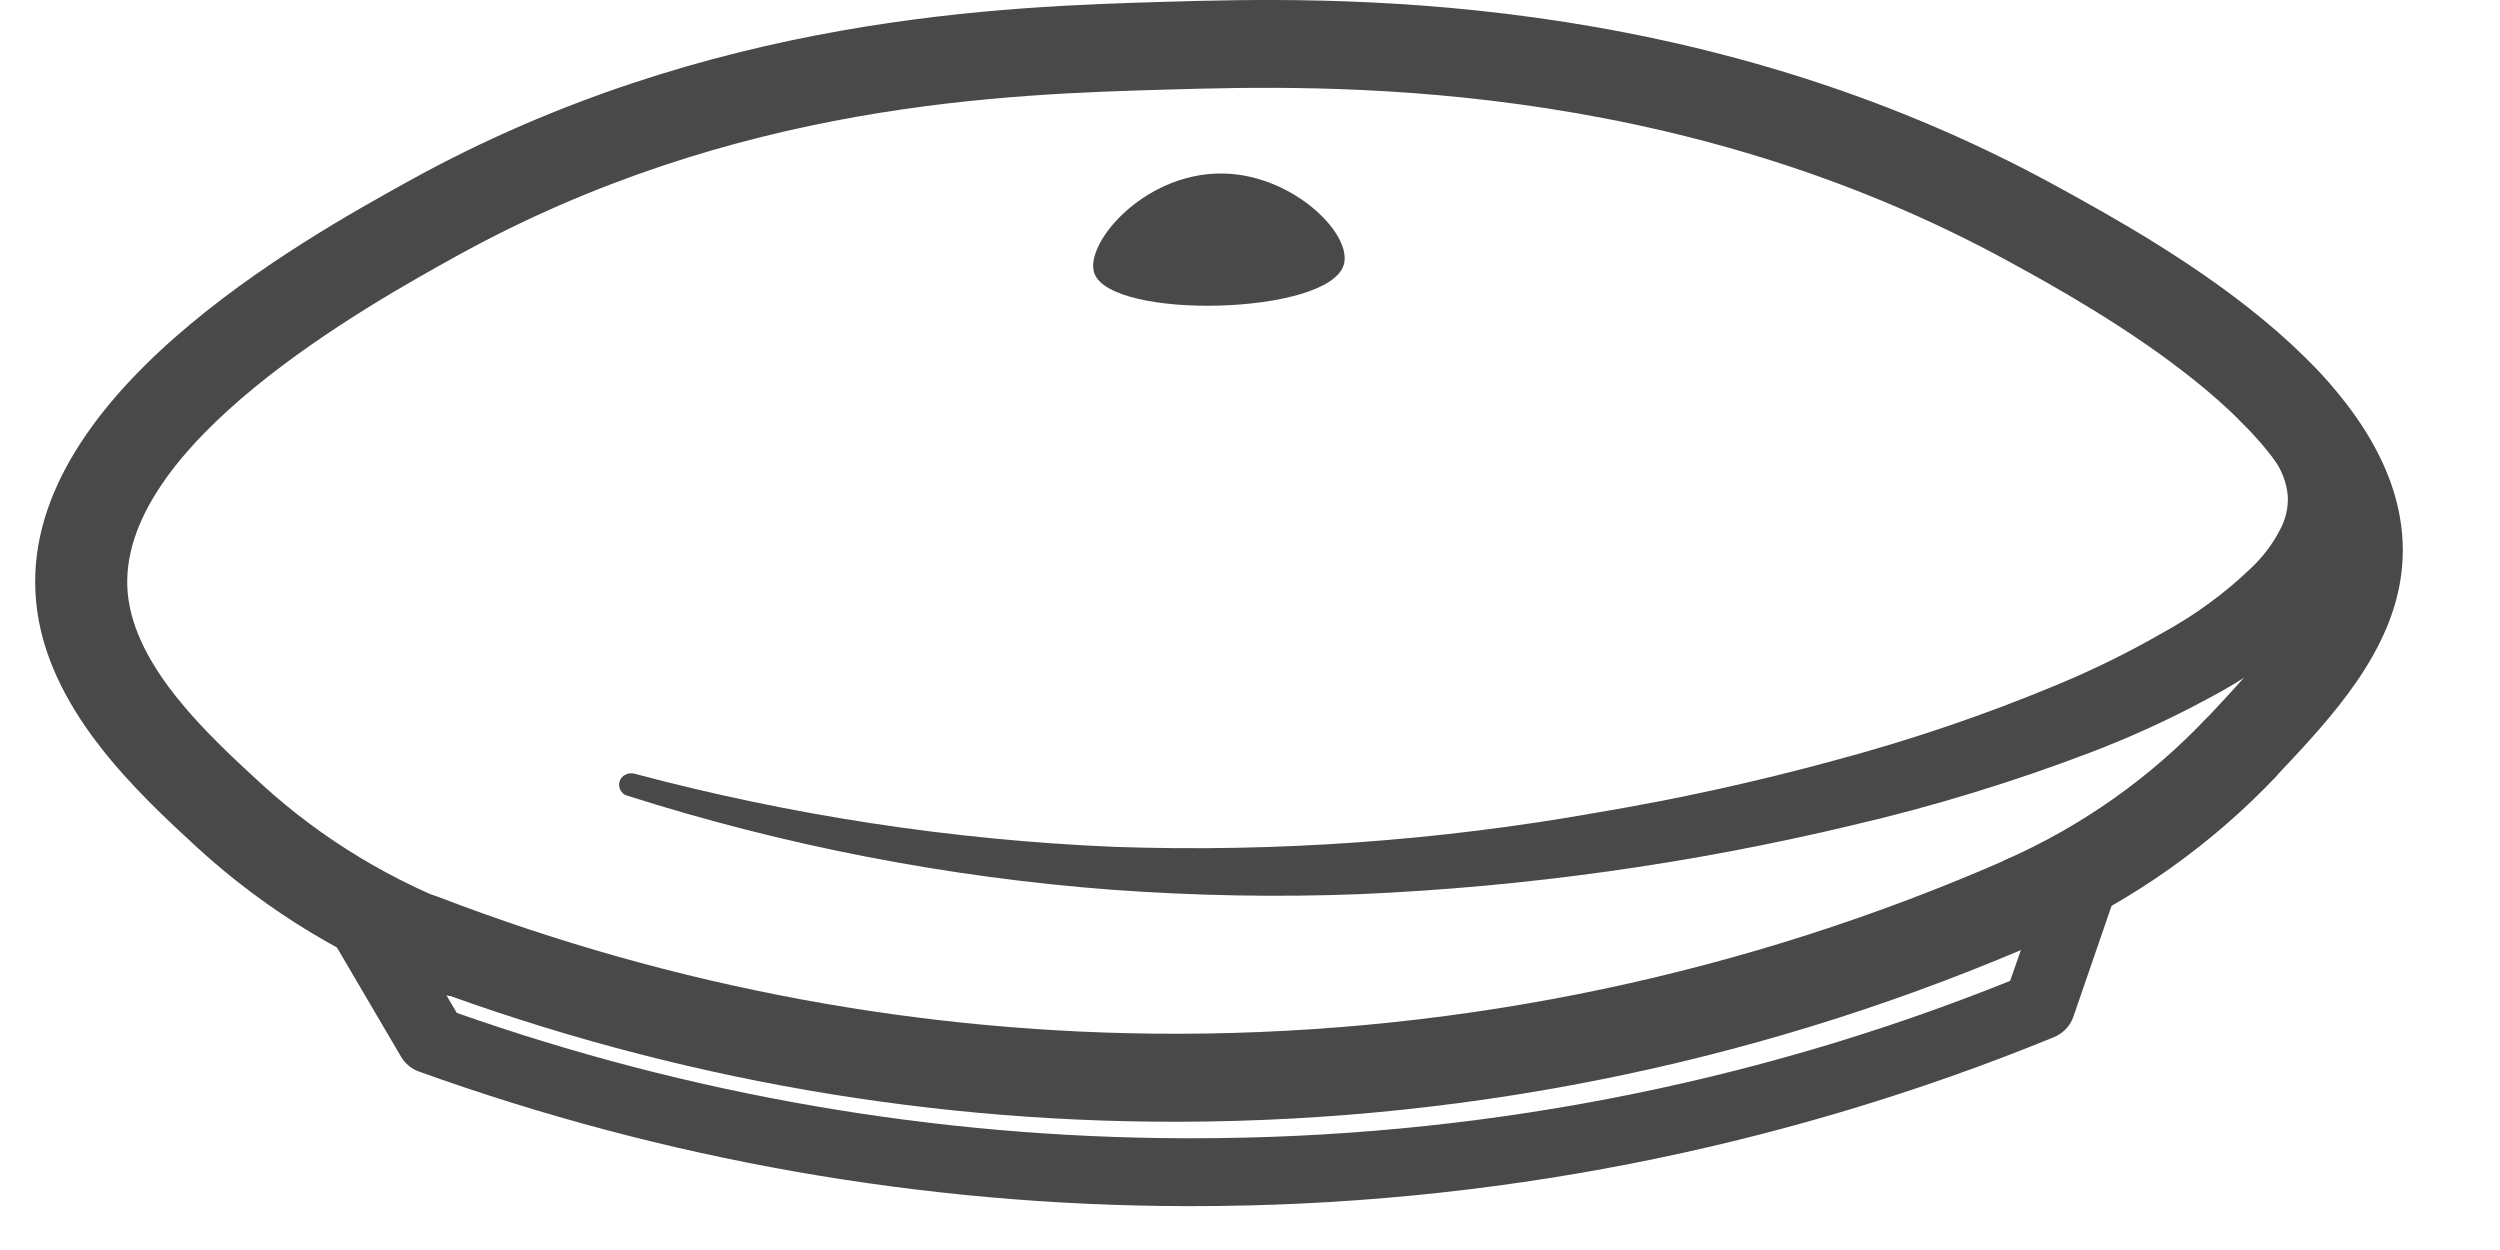
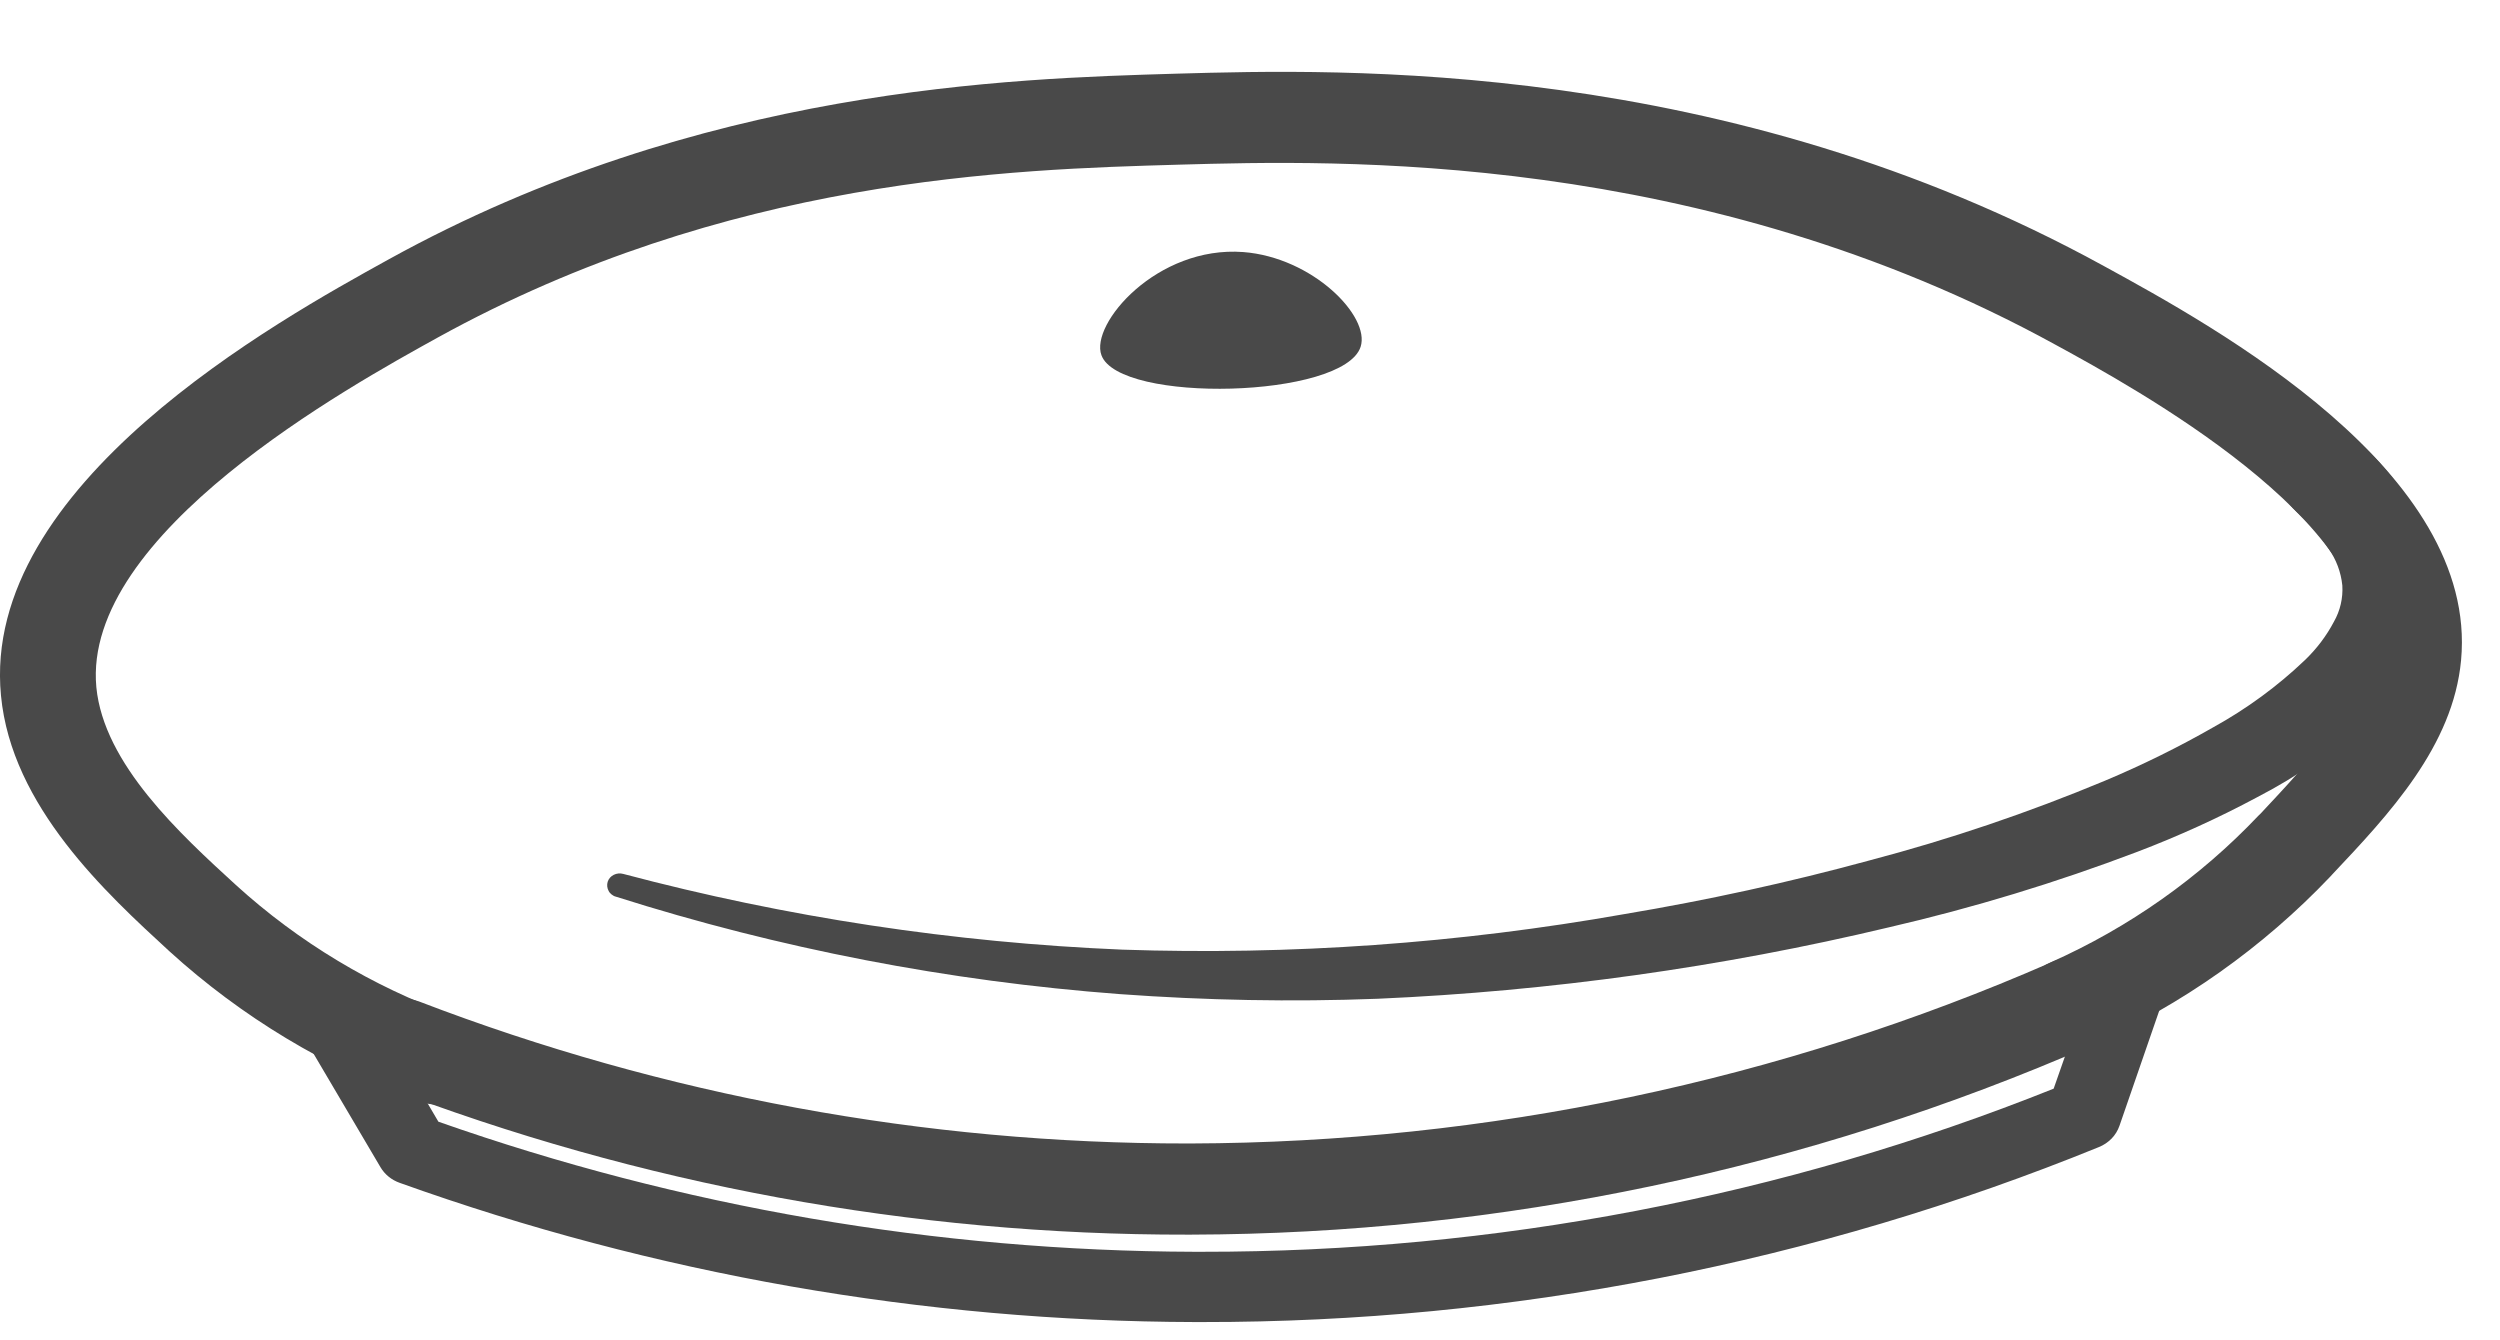
- <svg xmlns="http://www.w3.org/2000/svg" width="20" height="10" viewBox="0 0 20 10" fill="none">
-   <path d="M3.631 7.969C3.585 7.968 3.54 7.96 3.498 7.943C2.79 7.686 2.14 7.293 1.585 6.787C1.101 6.341 0.369 5.668 0.289 4.813C0.132 3.188 2.413 1.923 3.273 1.447C5.671 0.119 8.053 0.052 9.335 0.014C10.597 -0.022 13.554 -0.107 16.47 1.499C17.332 1.973 19.351 3.085 19.216 4.541C19.154 5.203 18.662 5.729 18.224 6.194L18.212 6.209C17.692 6.757 17.069 7.199 16.377 7.51C16.288 7.551 16.188 7.556 16.096 7.524C16.003 7.493 15.927 7.428 15.882 7.342C15.861 7.3 15.849 7.254 15.847 7.208C15.845 7.161 15.852 7.114 15.868 7.07C15.885 7.026 15.91 6.986 15.942 6.952C15.975 6.918 16.014 6.891 16.057 6.873C16.661 6.604 17.205 6.219 17.657 5.74L17.673 5.725C18.049 5.323 18.438 4.908 18.478 4.478C18.571 3.469 16.71 2.442 16.098 2.107C13.364 0.601 10.556 0.682 9.358 0.716C8.058 0.753 5.878 0.816 3.646 2.052C2.969 2.428 0.912 3.565 1.022 4.748C1.08 5.342 1.667 5.882 2.096 6.276C2.579 6.716 3.146 7.058 3.762 7.282C3.938 7.338 4.044 7.506 4.01 7.679C3.992 7.765 3.944 7.84 3.874 7.894C3.805 7.947 3.718 7.973 3.631 7.969Z" fill="#494949" />
-   <path d="M9.534 9.649H9.472C7.386 9.643 5.317 9.279 3.356 8.574C3.294 8.553 3.241 8.51 3.208 8.453L2.524 7.288C2.506 7.257 2.496 7.223 2.492 7.187C2.489 7.152 2.493 7.117 2.503 7.083C2.514 7.049 2.531 7.018 2.554 6.991C2.577 6.964 2.605 6.941 2.637 6.925C2.702 6.891 2.778 6.882 2.849 6.9C2.92 6.918 2.982 6.963 3.022 7.024L3.654 8.103C5.521 8.761 7.488 9.1 9.47 9.106H9.527C11.778 9.108 14.007 8.681 16.081 7.847L16.463 6.753C16.489 6.684 16.541 6.627 16.609 6.595C16.676 6.563 16.754 6.558 16.825 6.582C16.86 6.592 16.892 6.609 16.92 6.631C16.948 6.654 16.971 6.682 16.988 6.714C17.005 6.746 17.015 6.781 17.018 6.817C17.021 6.853 17.016 6.889 17.004 6.923L16.587 8.134C16.574 8.171 16.554 8.205 16.526 8.233C16.499 8.261 16.466 8.283 16.43 8.298C14.242 9.192 11.899 9.65 9.534 9.649ZM8.755 2.187C8.667 1.945 9.183 1.34 9.846 1.391C10.381 1.432 10.825 1.887 10.749 2.122C10.62 2.522 8.891 2.561 8.755 2.187Z" fill="#494949" />
-   <path d="M9.417 8.974C7.301 8.977 5.202 8.589 3.229 7.829C3.186 7.812 3.146 7.787 3.113 7.755C3.079 7.723 3.052 7.685 3.034 7.642C3.015 7.6 3.006 7.555 3.005 7.508C3.004 7.462 3.013 7.417 3.031 7.374C3.07 7.287 3.141 7.218 3.229 7.181C3.317 7.144 3.416 7.142 3.506 7.175C5.391 7.9 7.395 8.272 9.417 8.27H9.441C11.721 8.264 13.976 7.788 16.061 6.873C16.121 6.845 16.187 6.833 16.252 6.838C16.318 6.842 16.381 6.864 16.436 6.9C16.49 6.934 16.533 6.983 16.561 7.04C16.589 7.097 16.601 7.16 16.595 7.223C16.587 7.287 16.562 7.347 16.523 7.398C16.485 7.448 16.432 7.488 16.373 7.512C14.19 8.47 11.83 8.967 9.443 8.974H9.417Z" fill="#494949" />
-   <path d="M18.465 2.891C18.605 3.02 18.725 3.17 18.825 3.33C18.937 3.511 19.002 3.716 19.017 3.926C19.023 4.141 18.97 4.355 18.863 4.544C18.769 4.712 18.649 4.864 18.508 4.996C18.248 5.234 17.958 5.437 17.645 5.599C17.349 5.758 17.041 5.899 16.723 6.02C16.101 6.257 15.463 6.452 14.814 6.603C13.524 6.911 12.207 7.095 10.882 7.153C10.218 7.179 9.557 7.166 8.895 7.118C7.578 7.018 6.278 6.766 5.02 6.366C5.008 6.363 4.997 6.357 4.987 6.35C4.978 6.342 4.97 6.332 4.964 6.322C4.958 6.311 4.954 6.299 4.953 6.287C4.952 6.275 4.953 6.262 4.957 6.251C4.971 6.202 5.027 6.176 5.077 6.19C6.331 6.524 7.619 6.72 8.916 6.775C10.21 6.819 11.505 6.727 12.779 6.5C13.417 6.393 14.047 6.255 14.666 6.086C15.282 5.922 15.886 5.717 16.474 5.471C16.761 5.351 17.04 5.213 17.309 5.058C17.567 4.916 17.804 4.742 18.012 4.541C18.104 4.454 18.18 4.353 18.237 4.244C18.285 4.158 18.308 4.061 18.302 3.963C18.292 3.862 18.255 3.764 18.197 3.68C18.126 3.573 18.042 3.476 17.945 3.391C17.91 3.36 17.882 3.322 17.863 3.279C17.843 3.237 17.832 3.191 17.831 3.144C17.83 3.097 17.839 3.051 17.857 3.008C17.875 2.964 17.901 2.925 17.935 2.892C18.004 2.825 18.097 2.786 18.195 2.784C18.292 2.782 18.387 2.817 18.459 2.882L18.465 2.891Z" fill="#494949" />
+ <svg xmlns="http://www.w3.org/2000/svg" width="28" height="15" viewBox="0 0 28 15" fill="none">
+   <path d="M4.876 12.369C4.81 12.369 4.744 12.356 4.682 12.332C3.652 11.959 2.705 11.389 1.897 10.654C1.193 10.007 0.128 9.031 0.011 7.79C-0.217 5.432 3.103 3.595 4.355 2.904C7.846 0.977 11.315 0.88 13.18 0.825C15.017 0.773 19.322 0.649 23.566 2.981C24.822 3.668 27.761 5.282 27.564 7.395C27.475 8.356 26.758 9.119 26.121 9.794L26.102 9.815C25.346 10.611 24.439 11.253 23.432 11.703C23.303 11.762 23.156 11.77 23.022 11.724C22.887 11.679 22.776 11.584 22.711 11.46C22.681 11.399 22.663 11.332 22.66 11.265C22.657 11.197 22.667 11.129 22.691 11.065C22.715 11.002 22.752 10.943 22.799 10.894C22.846 10.845 22.903 10.806 22.966 10.779C23.845 10.388 24.637 9.829 25.296 9.134L25.318 9.113C25.865 8.529 26.432 7.927 26.49 7.304C26.626 5.839 23.917 4.349 23.025 3.863C19.046 1.676 14.958 1.795 13.213 1.844C11.321 1.898 8.147 1.989 4.898 3.783C3.913 4.328 0.919 5.978 1.079 7.696C1.162 8.557 2.018 9.341 2.642 9.912C3.346 10.552 4.17 11.047 5.068 11.372C5.323 11.454 5.477 11.697 5.428 11.949C5.402 12.073 5.332 12.183 5.231 12.26C5.129 12.337 5.004 12.375 4.876 12.369Z" fill="#494949" />
+   <path d="M13.469 14.807H13.38C10.343 14.799 7.331 14.271 4.477 13.248C4.386 13.216 4.309 13.154 4.261 13.072L3.264 11.381C3.239 11.336 3.224 11.287 3.219 11.235C3.214 11.184 3.219 11.133 3.235 11.084C3.25 11.035 3.275 10.989 3.309 10.95C3.342 10.911 3.383 10.878 3.43 10.855C3.524 10.805 3.634 10.791 3.738 10.818C3.842 10.845 3.932 10.909 3.99 10.998L4.91 12.563C7.628 13.519 10.491 14.011 13.376 14.02H13.46C16.737 14.023 19.981 13.402 23.001 12.193L23.557 10.605C23.595 10.504 23.671 10.422 23.769 10.375C23.867 10.329 23.98 10.322 24.083 10.356C24.134 10.371 24.181 10.395 24.222 10.428C24.263 10.461 24.297 10.502 24.322 10.549C24.346 10.595 24.361 10.646 24.365 10.698C24.369 10.75 24.362 10.802 24.345 10.852L23.738 12.609C23.719 12.663 23.689 12.712 23.649 12.753C23.609 12.793 23.561 12.826 23.508 12.847C20.324 14.144 16.913 14.81 13.469 14.807ZM12.336 3.978C12.207 3.628 12.959 2.75 13.925 2.823C14.703 2.883 15.349 3.543 15.239 3.884C15.05 4.464 12.533 4.522 12.336 3.978Z" fill="#494949" />
+   <path d="M13.3 13.828C10.219 13.833 7.163 13.269 4.292 12.166C4.228 12.142 4.171 12.105 4.122 12.059C4.073 12.012 4.034 11.957 4.007 11.896C3.98 11.834 3.966 11.768 3.965 11.701C3.964 11.634 3.977 11.568 4.002 11.506C4.059 11.38 4.163 11.28 4.291 11.226C4.42 11.173 4.564 11.169 4.695 11.217C7.439 12.27 10.357 12.809 13.3 12.807H13.334C16.654 12.797 19.936 12.107 22.972 10.779C23.059 10.738 23.155 10.721 23.25 10.728C23.346 10.735 23.438 10.766 23.517 10.819C23.596 10.868 23.659 10.938 23.699 11.021C23.74 11.103 23.757 11.195 23.748 11.287C23.737 11.379 23.702 11.467 23.645 11.54C23.588 11.614 23.512 11.671 23.425 11.707C20.247 13.096 16.812 13.819 13.337 13.828H13.3Z" fill="#494949" />
+   <path d="M26.472 5C26.674 5.188 26.85 5.404 26.995 5.638C27.158 5.899 27.253 6.198 27.275 6.502C27.284 6.815 27.207 7.125 27.05 7.399C26.914 7.643 26.739 7.864 26.533 8.055C26.156 8.4 25.734 8.695 25.278 8.93C24.847 9.161 24.398 9.365 23.936 9.541C23.03 9.885 22.101 10.168 21.156 10.386C19.279 10.834 17.362 11.101 15.432 11.186C14.466 11.223 13.503 11.204 12.54 11.134C10.623 10.99 8.729 10.624 6.899 10.043C6.881 10.039 6.865 10.03 6.851 10.019C6.837 10.008 6.825 9.995 6.817 9.979C6.808 9.963 6.803 9.946 6.801 9.928C6.799 9.911 6.801 9.893 6.806 9.876C6.828 9.806 6.908 9.767 6.981 9.788C8.807 10.273 10.681 10.557 12.57 10.636C14.454 10.7 16.338 10.566 18.193 10.238C19.123 10.082 20.039 9.882 20.941 9.636C21.838 9.4 22.717 9.102 23.573 8.745C23.99 8.57 24.396 8.37 24.788 8.146C25.163 7.939 25.508 7.686 25.813 7.395C25.946 7.268 26.057 7.121 26.14 6.963C26.21 6.84 26.243 6.698 26.234 6.556C26.219 6.409 26.166 6.267 26.08 6.145C25.978 5.99 25.855 5.849 25.715 5.726C25.664 5.68 25.623 5.625 25.594 5.564C25.566 5.502 25.55 5.435 25.549 5.367C25.547 5.3 25.56 5.232 25.586 5.169C25.612 5.107 25.65 5.05 25.699 5.002C25.8 4.904 25.936 4.848 26.078 4.845C26.22 4.842 26.357 4.893 26.462 4.987L26.472 5Z" fill="#494949" />
</svg>
